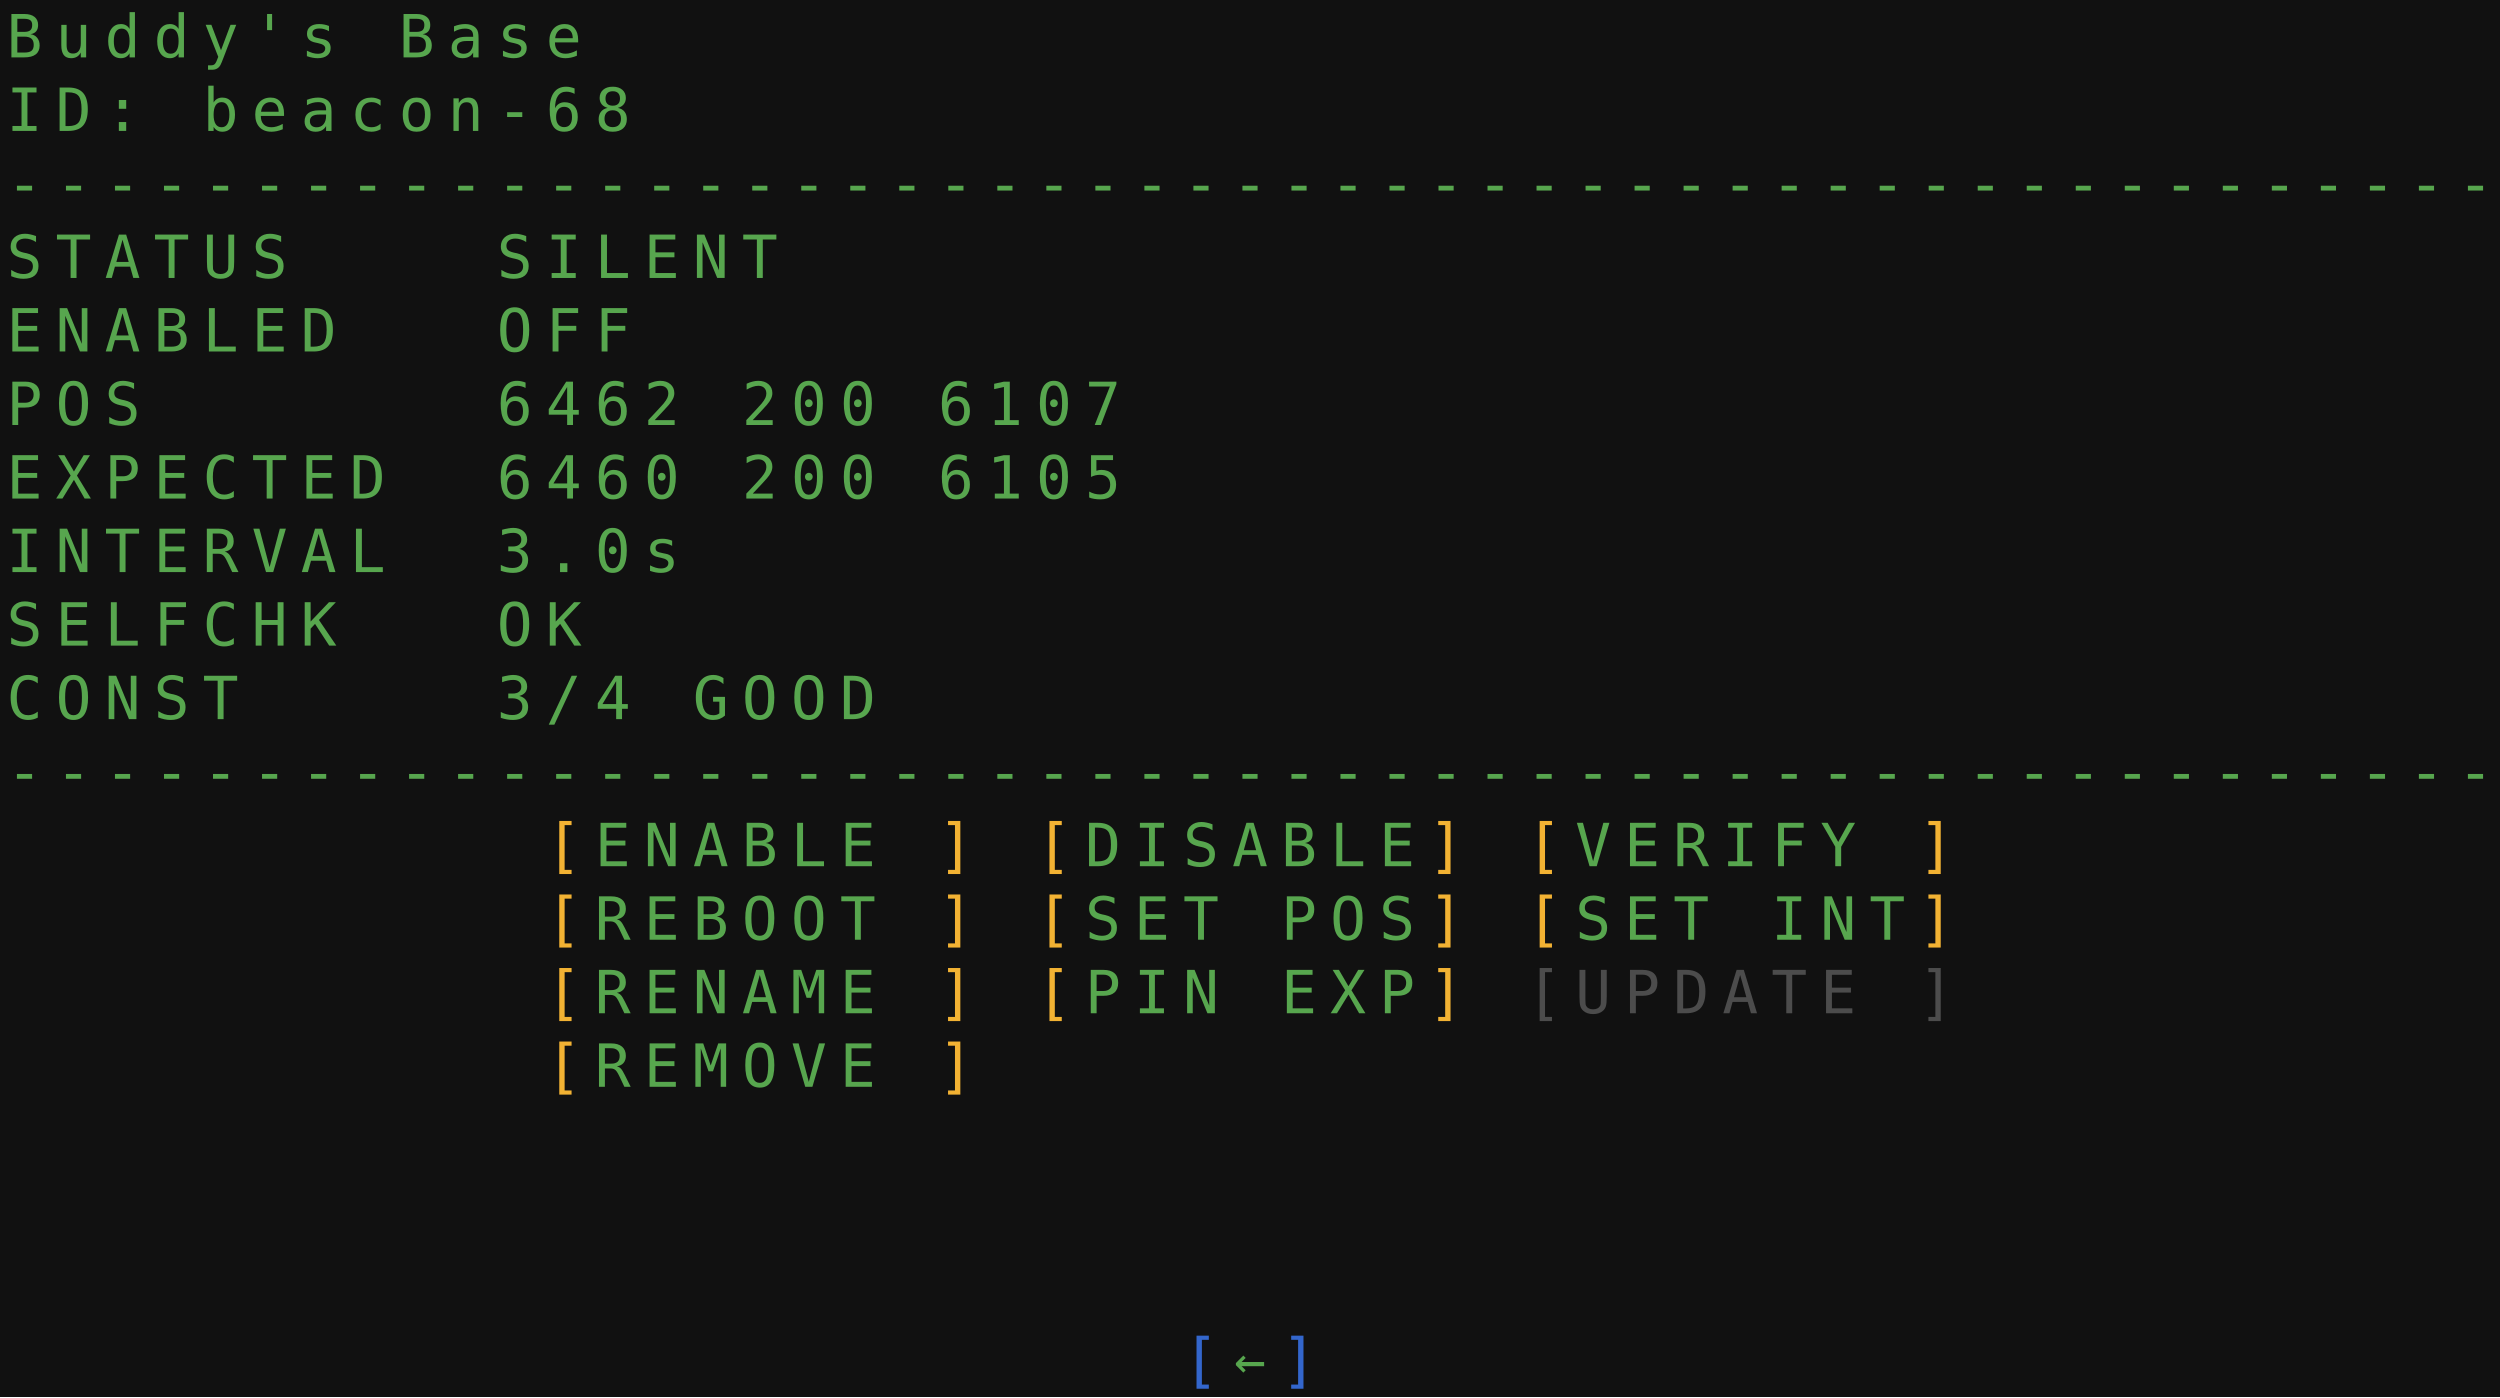
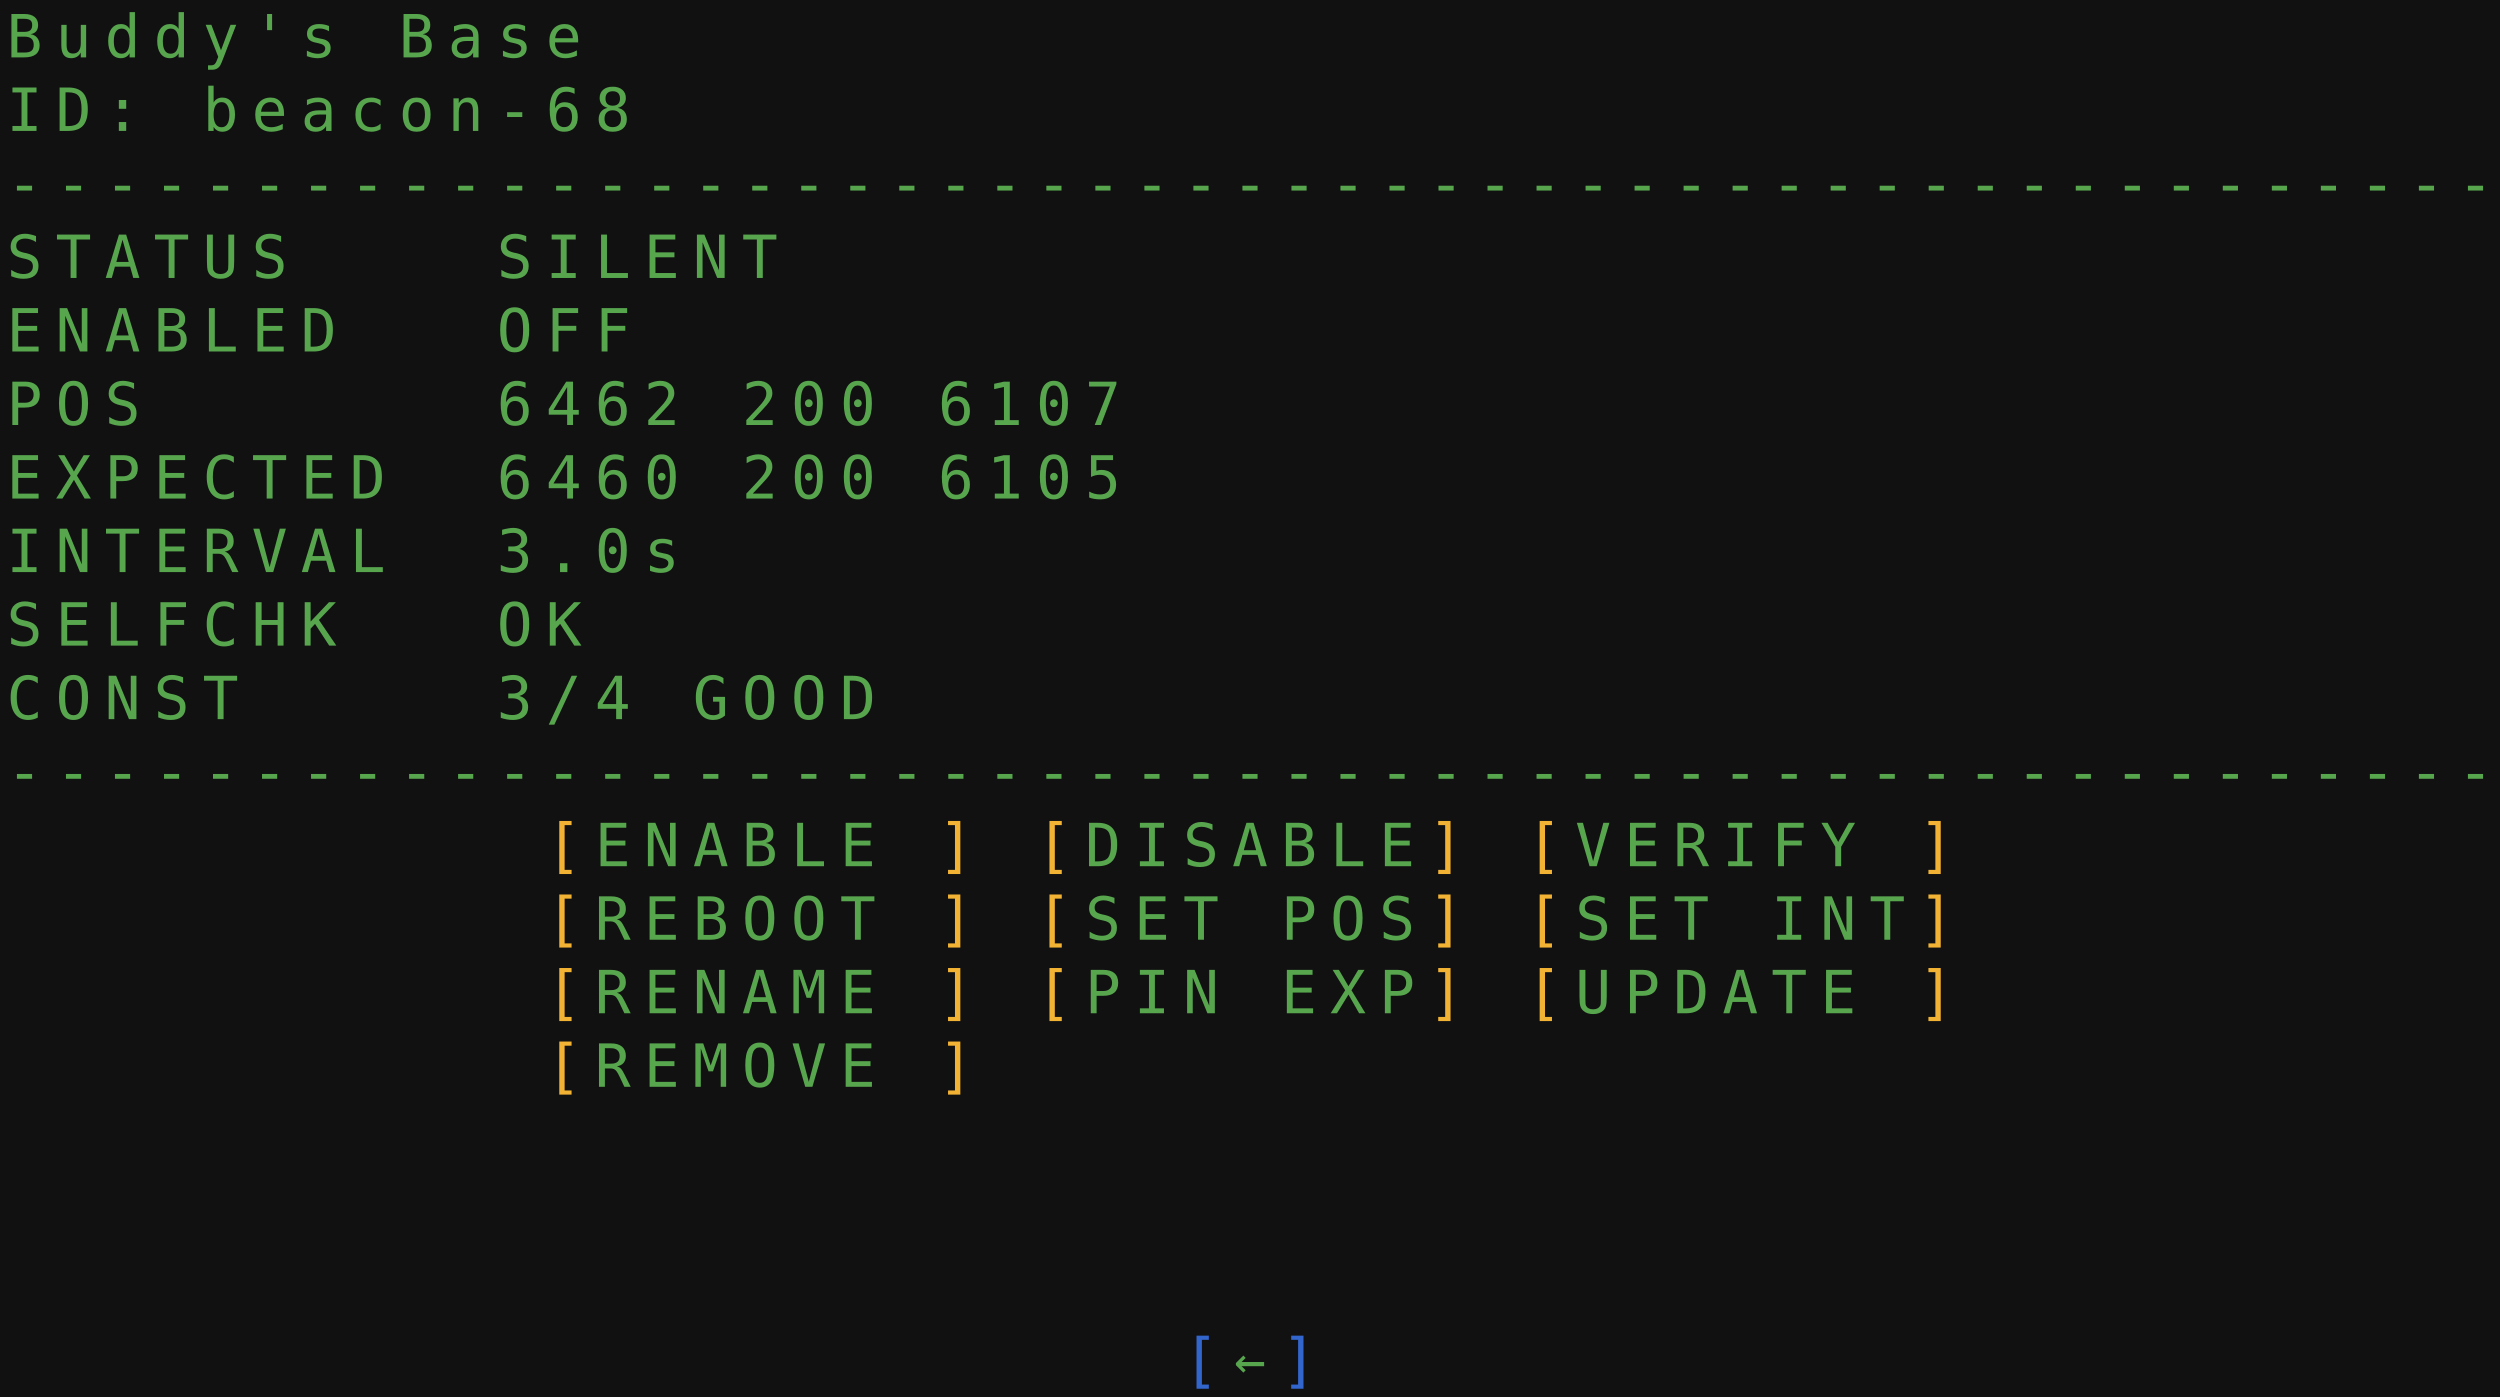
<svg xmlns="http://www.w3.org/2000/svg" width="714" height="399" viewBox="0 0 714 399" font-family="'DejaVu Sans Mono','Consolas',monospace" shape-rendering="crispEdges">
  <rect x="0" y="0" width="714" height="399" fill="#111111" />
  <rect x="0" y="0" width="714" height="21" fill="#111111" />
  <rect x="0" y="21" width="714" height="21" fill="#111111" />
  <rect x="0" y="42" width="714" height="21" fill="#111111" />
  <rect x="0" y="63" width="714" height="21" fill="#111111" />
  <rect x="0" y="84" width="714" height="21" fill="#111111" />
  <rect x="0" y="105" width="714" height="21" fill="#111111" />
  <rect x="0" y="126" width="714" height="21" fill="#111111" />
  <rect x="0" y="147" width="714" height="21" fill="#111111" />
  <rect x="0" y="168" width="714" height="21" fill="#111111" />
  <rect x="0" y="189" width="714" height="21" fill="#111111" />
  <rect x="0" y="210" width="714" height="21" fill="#111111" />
  <rect x="0" y="231" width="714" height="21" fill="#111111" />
  <rect x="0" y="252" width="714" height="21" fill="#111111" />
  <rect x="0" y="273" width="714" height="21" fill="#111111" />
  <rect x="0" y="294" width="714" height="21" fill="#111111" />
  <rect x="0" y="315" width="714" height="21" fill="#111111" />
  <rect x="0" y="336" width="714" height="21" fill="#111111" />
  <rect x="0" y="357" width="714" height="21" fill="#111111" />
  <rect x="0" y="378" width="714" height="21" fill="#111111" />
  <text x="7" y="10.5" fill="#57a64e" font-size="17" text-anchor="middle" dominant-baseline="central">B</text>
  <text x="21" y="10.5" fill="#57a64e" font-size="17" text-anchor="middle" dominant-baseline="central">u</text>
  <text x="35" y="10.5" fill="#57a64e" font-size="17" text-anchor="middle" dominant-baseline="central">d</text>
  <text x="49" y="10.5" fill="#57a64e" font-size="17" text-anchor="middle" dominant-baseline="central">d</text>
  <text x="63" y="10.5" fill="#57a64e" font-size="17" text-anchor="middle" dominant-baseline="central">y</text>
  <text x="77" y="10.5" fill="#57a64e" font-size="17" text-anchor="middle" dominant-baseline="central">'</text>
  <text x="91" y="10.5" fill="#57a64e" font-size="17" text-anchor="middle" dominant-baseline="central">s</text>
  <text x="119" y="10.5" fill="#57a64e" font-size="17" text-anchor="middle" dominant-baseline="central">B</text>
  <text x="133" y="10.5" fill="#57a64e" font-size="17" text-anchor="middle" dominant-baseline="central">a</text>
  <text x="147" y="10.5" fill="#57a64e" font-size="17" text-anchor="middle" dominant-baseline="central">s</text>
  <text x="161" y="10.5" fill="#57a64e" font-size="17" text-anchor="middle" dominant-baseline="central">e</text>
  <text x="7" y="31.5" fill="#57a64e" font-size="17" text-anchor="middle" dominant-baseline="central">I</text>
  <text x="21" y="31.5" fill="#57a64e" font-size="17" text-anchor="middle" dominant-baseline="central">D</text>
  <text x="35" y="31.5" fill="#57a64e" font-size="17" text-anchor="middle" dominant-baseline="central">:</text>
  <text x="63" y="31.5" fill="#57a64e" font-size="17" text-anchor="middle" dominant-baseline="central">b</text>
  <text x="77" y="31.5" fill="#57a64e" font-size="17" text-anchor="middle" dominant-baseline="central">e</text>
  <text x="91" y="31.5" fill="#57a64e" font-size="17" text-anchor="middle" dominant-baseline="central">a</text>
  <text x="105" y="31.5" fill="#57a64e" font-size="17" text-anchor="middle" dominant-baseline="central">c</text>
  <text x="119" y="31.5" fill="#57a64e" font-size="17" text-anchor="middle" dominant-baseline="central">o</text>
  <text x="133" y="31.5" fill="#57a64e" font-size="17" text-anchor="middle" dominant-baseline="central">n</text>
  <text x="147" y="31.5" fill="#57a64e" font-size="17" text-anchor="middle" dominant-baseline="central">-</text>
  <text x="161" y="31.5" fill="#57a64e" font-size="17" text-anchor="middle" dominant-baseline="central">6</text>
  <text x="175" y="31.5" fill="#57a64e" font-size="17" text-anchor="middle" dominant-baseline="central">8</text>
  <text x="7" y="52.5" fill="#57a64e" font-size="17" text-anchor="middle" dominant-baseline="central">-</text>
  <text x="21" y="52.5" fill="#57a64e" font-size="17" text-anchor="middle" dominant-baseline="central">-</text>
  <text x="35" y="52.5" fill="#57a64e" font-size="17" text-anchor="middle" dominant-baseline="central">-</text>
  <text x="49" y="52.5" fill="#57a64e" font-size="17" text-anchor="middle" dominant-baseline="central">-</text>
  <text x="63" y="52.5" fill="#57a64e" font-size="17" text-anchor="middle" dominant-baseline="central">-</text>
  <text x="77" y="52.5" fill="#57a64e" font-size="17" text-anchor="middle" dominant-baseline="central">-</text>
  <text x="91" y="52.5" fill="#57a64e" font-size="17" text-anchor="middle" dominant-baseline="central">-</text>
  <text x="105" y="52.5" fill="#57a64e" font-size="17" text-anchor="middle" dominant-baseline="central">-</text>
  <text x="119" y="52.5" fill="#57a64e" font-size="17" text-anchor="middle" dominant-baseline="central">-</text>
  <text x="133" y="52.5" fill="#57a64e" font-size="17" text-anchor="middle" dominant-baseline="central">-</text>
  <text x="147" y="52.5" fill="#57a64e" font-size="17" text-anchor="middle" dominant-baseline="central">-</text>
  <text x="161" y="52.5" fill="#57a64e" font-size="17" text-anchor="middle" dominant-baseline="central">-</text>
  <text x="175" y="52.5" fill="#57a64e" font-size="17" text-anchor="middle" dominant-baseline="central">-</text>
  <text x="189" y="52.5" fill="#57a64e" font-size="17" text-anchor="middle" dominant-baseline="central">-</text>
  <text x="203" y="52.5" fill="#57a64e" font-size="17" text-anchor="middle" dominant-baseline="central">-</text>
  <text x="217" y="52.5" fill="#57a64e" font-size="17" text-anchor="middle" dominant-baseline="central">-</text>
  <text x="231" y="52.5" fill="#57a64e" font-size="17" text-anchor="middle" dominant-baseline="central">-</text>
  <text x="245" y="52.5" fill="#57a64e" font-size="17" text-anchor="middle" dominant-baseline="central">-</text>
  <text x="259" y="52.5" fill="#57a64e" font-size="17" text-anchor="middle" dominant-baseline="central">-</text>
  <text x="273" y="52.5" fill="#57a64e" font-size="17" text-anchor="middle" dominant-baseline="central">-</text>
  <text x="287" y="52.5" fill="#57a64e" font-size="17" text-anchor="middle" dominant-baseline="central">-</text>
  <text x="301" y="52.5" fill="#57a64e" font-size="17" text-anchor="middle" dominant-baseline="central">-</text>
  <text x="315" y="52.5" fill="#57a64e" font-size="17" text-anchor="middle" dominant-baseline="central">-</text>
  <text x="329" y="52.5" fill="#57a64e" font-size="17" text-anchor="middle" dominant-baseline="central">-</text>
  <text x="343" y="52.5" fill="#57a64e" font-size="17" text-anchor="middle" dominant-baseline="central">-</text>
  <text x="357" y="52.5" fill="#57a64e" font-size="17" text-anchor="middle" dominant-baseline="central">-</text>
  <text x="371" y="52.5" fill="#57a64e" font-size="17" text-anchor="middle" dominant-baseline="central">-</text>
  <text x="385" y="52.5" fill="#57a64e" font-size="17" text-anchor="middle" dominant-baseline="central">-</text>
  <text x="399" y="52.5" fill="#57a64e" font-size="17" text-anchor="middle" dominant-baseline="central">-</text>
  <text x="413" y="52.5" fill="#57a64e" font-size="17" text-anchor="middle" dominant-baseline="central">-</text>
  <text x="427" y="52.5" fill="#57a64e" font-size="17" text-anchor="middle" dominant-baseline="central">-</text>
  <text x="441" y="52.5" fill="#57a64e" font-size="17" text-anchor="middle" dominant-baseline="central">-</text>
  <text x="455" y="52.5" fill="#57a64e" font-size="17" text-anchor="middle" dominant-baseline="central">-</text>
  <text x="469" y="52.5" fill="#57a64e" font-size="17" text-anchor="middle" dominant-baseline="central">-</text>
  <text x="483" y="52.5" fill="#57a64e" font-size="17" text-anchor="middle" dominant-baseline="central">-</text>
  <text x="497" y="52.5" fill="#57a64e" font-size="17" text-anchor="middle" dominant-baseline="central">-</text>
  <text x="511" y="52.5" fill="#57a64e" font-size="17" text-anchor="middle" dominant-baseline="central">-</text>
  <text x="525" y="52.5" fill="#57a64e" font-size="17" text-anchor="middle" dominant-baseline="central">-</text>
  <text x="539" y="52.5" fill="#57a64e" font-size="17" text-anchor="middle" dominant-baseline="central">-</text>
  <text x="553" y="52.5" fill="#57a64e" font-size="17" text-anchor="middle" dominant-baseline="central">-</text>
  <text x="567" y="52.5" fill="#57a64e" font-size="17" text-anchor="middle" dominant-baseline="central">-</text>
  <text x="581" y="52.5" fill="#57a64e" font-size="17" text-anchor="middle" dominant-baseline="central">-</text>
  <text x="595" y="52.5" fill="#57a64e" font-size="17" text-anchor="middle" dominant-baseline="central">-</text>
  <text x="609" y="52.5" fill="#57a64e" font-size="17" text-anchor="middle" dominant-baseline="central">-</text>
  <text x="623" y="52.5" fill="#57a64e" font-size="17" text-anchor="middle" dominant-baseline="central">-</text>
  <text x="637" y="52.5" fill="#57a64e" font-size="17" text-anchor="middle" dominant-baseline="central">-</text>
  <text x="651" y="52.5" fill="#57a64e" font-size="17" text-anchor="middle" dominant-baseline="central">-</text>
  <text x="665" y="52.5" fill="#57a64e" font-size="17" text-anchor="middle" dominant-baseline="central">-</text>
  <text x="679" y="52.5" fill="#57a64e" font-size="17" text-anchor="middle" dominant-baseline="central">-</text>
  <text x="693" y="52.5" fill="#57a64e" font-size="17" text-anchor="middle" dominant-baseline="central">-</text>
  <text x="707" y="52.5" fill="#57a64e" font-size="17" text-anchor="middle" dominant-baseline="central">-</text>
  <text x="7" y="73.5" fill="#57a64e" font-size="17" text-anchor="middle" dominant-baseline="central">S</text>
  <text x="21" y="73.5" fill="#57a64e" font-size="17" text-anchor="middle" dominant-baseline="central">T</text>
  <text x="35" y="73.5" fill="#57a64e" font-size="17" text-anchor="middle" dominant-baseline="central">A</text>
  <text x="49" y="73.5" fill="#57a64e" font-size="17" text-anchor="middle" dominant-baseline="central">T</text>
  <text x="63" y="73.5" fill="#57a64e" font-size="17" text-anchor="middle" dominant-baseline="central">U</text>
  <text x="77" y="73.5" fill="#57a64e" font-size="17" text-anchor="middle" dominant-baseline="central">S</text>
  <text x="147" y="73.5" fill="#57a64e" font-size="17" text-anchor="middle" dominant-baseline="central">S</text>
  <text x="161" y="73.5" fill="#57a64e" font-size="17" text-anchor="middle" dominant-baseline="central">I</text>
  <text x="175" y="73.5" fill="#57a64e" font-size="17" text-anchor="middle" dominant-baseline="central">L</text>
  <text x="189" y="73.5" fill="#57a64e" font-size="17" text-anchor="middle" dominant-baseline="central">E</text>
  <text x="203" y="73.5" fill="#57a64e" font-size="17" text-anchor="middle" dominant-baseline="central">N</text>
  <text x="217" y="73.5" fill="#57a64e" font-size="17" text-anchor="middle" dominant-baseline="central">T</text>
  <text x="7" y="94.5" fill="#57a64e" font-size="17" text-anchor="middle" dominant-baseline="central">E</text>
  <text x="21" y="94.5" fill="#57a64e" font-size="17" text-anchor="middle" dominant-baseline="central">N</text>
  <text x="35" y="94.5" fill="#57a64e" font-size="17" text-anchor="middle" dominant-baseline="central">A</text>
  <text x="49" y="94.5" fill="#57a64e" font-size="17" text-anchor="middle" dominant-baseline="central">B</text>
  <text x="63" y="94.5" fill="#57a64e" font-size="17" text-anchor="middle" dominant-baseline="central">L</text>
  <text x="77" y="94.5" fill="#57a64e" font-size="17" text-anchor="middle" dominant-baseline="central">E</text>
  <text x="91" y="94.5" fill="#57a64e" font-size="17" text-anchor="middle" dominant-baseline="central">D</text>
  <text x="147" y="94.5" fill="#57a64e" font-size="17" text-anchor="middle" dominant-baseline="central">O</text>
  <text x="161" y="94.5" fill="#57a64e" font-size="17" text-anchor="middle" dominant-baseline="central">F</text>
  <text x="175" y="94.5" fill="#57a64e" font-size="17" text-anchor="middle" dominant-baseline="central">F</text>
  <text x="7" y="115.5" fill="#57a64e" font-size="17" text-anchor="middle" dominant-baseline="central">P</text>
  <text x="21" y="115.5" fill="#57a64e" font-size="17" text-anchor="middle" dominant-baseline="central">O</text>
  <text x="35" y="115.5" fill="#57a64e" font-size="17" text-anchor="middle" dominant-baseline="central">S</text>
  <text x="147" y="115.5" fill="#57a64e" font-size="17" text-anchor="middle" dominant-baseline="central">6</text>
  <text x="161" y="115.5" fill="#57a64e" font-size="17" text-anchor="middle" dominant-baseline="central">4</text>
  <text x="175" y="115.5" fill="#57a64e" font-size="17" text-anchor="middle" dominant-baseline="central">6</text>
  <text x="189" y="115.5" fill="#57a64e" font-size="17" text-anchor="middle" dominant-baseline="central">2</text>
  <text x="217" y="115.5" fill="#57a64e" font-size="17" text-anchor="middle" dominant-baseline="central">2</text>
  <text x="231" y="115.5" fill="#57a64e" font-size="17" text-anchor="middle" dominant-baseline="central">0</text>
  <text x="245" y="115.5" fill="#57a64e" font-size="17" text-anchor="middle" dominant-baseline="central">0</text>
  <text x="273" y="115.5" fill="#57a64e" font-size="17" text-anchor="middle" dominant-baseline="central">6</text>
  <text x="287" y="115.5" fill="#57a64e" font-size="17" text-anchor="middle" dominant-baseline="central">1</text>
  <text x="301" y="115.5" fill="#57a64e" font-size="17" text-anchor="middle" dominant-baseline="central">0</text>
  <text x="315" y="115.5" fill="#57a64e" font-size="17" text-anchor="middle" dominant-baseline="central">7</text>
  <text x="7" y="136.5" fill="#57a64e" font-size="17" text-anchor="middle" dominant-baseline="central">E</text>
  <text x="21" y="136.5" fill="#57a64e" font-size="17" text-anchor="middle" dominant-baseline="central">X</text>
  <text x="35" y="136.5" fill="#57a64e" font-size="17" text-anchor="middle" dominant-baseline="central">P</text>
  <text x="49" y="136.5" fill="#57a64e" font-size="17" text-anchor="middle" dominant-baseline="central">E</text>
  <text x="63" y="136.5" fill="#57a64e" font-size="17" text-anchor="middle" dominant-baseline="central">C</text>
  <text x="77" y="136.5" fill="#57a64e" font-size="17" text-anchor="middle" dominant-baseline="central">T</text>
  <text x="91" y="136.5" fill="#57a64e" font-size="17" text-anchor="middle" dominant-baseline="central">E</text>
  <text x="105" y="136.5" fill="#57a64e" font-size="17" text-anchor="middle" dominant-baseline="central">D</text>
  <text x="147" y="136.5" fill="#57a64e" font-size="17" text-anchor="middle" dominant-baseline="central">6</text>
  <text x="161" y="136.5" fill="#57a64e" font-size="17" text-anchor="middle" dominant-baseline="central">4</text>
  <text x="175" y="136.5" fill="#57a64e" font-size="17" text-anchor="middle" dominant-baseline="central">6</text>
  <text x="189" y="136.5" fill="#57a64e" font-size="17" text-anchor="middle" dominant-baseline="central">0</text>
  <text x="217" y="136.5" fill="#57a64e" font-size="17" text-anchor="middle" dominant-baseline="central">2</text>
  <text x="231" y="136.5" fill="#57a64e" font-size="17" text-anchor="middle" dominant-baseline="central">0</text>
  <text x="245" y="136.5" fill="#57a64e" font-size="17" text-anchor="middle" dominant-baseline="central">0</text>
  <text x="273" y="136.5" fill="#57a64e" font-size="17" text-anchor="middle" dominant-baseline="central">6</text>
  <text x="287" y="136.5" fill="#57a64e" font-size="17" text-anchor="middle" dominant-baseline="central">1</text>
  <text x="301" y="136.5" fill="#57a64e" font-size="17" text-anchor="middle" dominant-baseline="central">0</text>
  <text x="315" y="136.5" fill="#57a64e" font-size="17" text-anchor="middle" dominant-baseline="central">5</text>
  <text x="7" y="157.5" fill="#57a64e" font-size="17" text-anchor="middle" dominant-baseline="central">I</text>
  <text x="21" y="157.5" fill="#57a64e" font-size="17" text-anchor="middle" dominant-baseline="central">N</text>
  <text x="35" y="157.5" fill="#57a64e" font-size="17" text-anchor="middle" dominant-baseline="central">T</text>
  <text x="49" y="157.5" fill="#57a64e" font-size="17" text-anchor="middle" dominant-baseline="central">E</text>
  <text x="63" y="157.5" fill="#57a64e" font-size="17" text-anchor="middle" dominant-baseline="central">R</text>
  <text x="77" y="157.5" fill="#57a64e" font-size="17" text-anchor="middle" dominant-baseline="central">V</text>
  <text x="91" y="157.5" fill="#57a64e" font-size="17" text-anchor="middle" dominant-baseline="central">A</text>
  <text x="105" y="157.5" fill="#57a64e" font-size="17" text-anchor="middle" dominant-baseline="central">L</text>
  <text x="147" y="157.5" fill="#57a64e" font-size="17" text-anchor="middle" dominant-baseline="central">3</text>
  <text x="161" y="157.5" fill="#57a64e" font-size="17" text-anchor="middle" dominant-baseline="central">.</text>
  <text x="175" y="157.5" fill="#57a64e" font-size="17" text-anchor="middle" dominant-baseline="central">0</text>
  <text x="189" y="157.5" fill="#57a64e" font-size="17" text-anchor="middle" dominant-baseline="central">s</text>
  <text x="7" y="178.5" fill="#57a64e" font-size="17" text-anchor="middle" dominant-baseline="central">S</text>
  <text x="21" y="178.5" fill="#57a64e" font-size="17" text-anchor="middle" dominant-baseline="central">E</text>
  <text x="35" y="178.5" fill="#57a64e" font-size="17" text-anchor="middle" dominant-baseline="central">L</text>
  <text x="49" y="178.5" fill="#57a64e" font-size="17" text-anchor="middle" dominant-baseline="central">F</text>
  <text x="63" y="178.5" fill="#57a64e" font-size="17" text-anchor="middle" dominant-baseline="central">C</text>
  <text x="77" y="178.5" fill="#57a64e" font-size="17" text-anchor="middle" dominant-baseline="central">H</text>
  <text x="91" y="178.5" fill="#57a64e" font-size="17" text-anchor="middle" dominant-baseline="central">K</text>
  <text x="147" y="178.5" fill="#57a64e" font-size="17" text-anchor="middle" dominant-baseline="central">O</text>
  <text x="161" y="178.5" fill="#57a64e" font-size="17" text-anchor="middle" dominant-baseline="central">K</text>
  <text x="7" y="199.5" fill="#57a64e" font-size="17" text-anchor="middle" dominant-baseline="central">C</text>
  <text x="21" y="199.5" fill="#57a64e" font-size="17" text-anchor="middle" dominant-baseline="central">O</text>
  <text x="35" y="199.5" fill="#57a64e" font-size="17" text-anchor="middle" dominant-baseline="central">N</text>
  <text x="49" y="199.5" fill="#57a64e" font-size="17" text-anchor="middle" dominant-baseline="central">S</text>
  <text x="63" y="199.5" fill="#57a64e" font-size="17" text-anchor="middle" dominant-baseline="central">T</text>
  <text x="147" y="199.5" fill="#57a64e" font-size="17" text-anchor="middle" dominant-baseline="central">3</text>
  <text x="161" y="199.5" fill="#57a64e" font-size="17" text-anchor="middle" dominant-baseline="central">/</text>
  <text x="175" y="199.5" fill="#57a64e" font-size="17" text-anchor="middle" dominant-baseline="central">4</text>
  <text x="203" y="199.5" fill="#57a64e" font-size="17" text-anchor="middle" dominant-baseline="central">G</text>
  <text x="217" y="199.5" fill="#57a64e" font-size="17" text-anchor="middle" dominant-baseline="central">O</text>
  <text x="231" y="199.5" fill="#57a64e" font-size="17" text-anchor="middle" dominant-baseline="central">O</text>
  <text x="245" y="199.5" fill="#57a64e" font-size="17" text-anchor="middle" dominant-baseline="central">D</text>
  <text x="7" y="220.5" fill="#57a64e" font-size="17" text-anchor="middle" dominant-baseline="central">-</text>
  <text x="21" y="220.5" fill="#57a64e" font-size="17" text-anchor="middle" dominant-baseline="central">-</text>
  <text x="35" y="220.5" fill="#57a64e" font-size="17" text-anchor="middle" dominant-baseline="central">-</text>
  <text x="49" y="220.5" fill="#57a64e" font-size="17" text-anchor="middle" dominant-baseline="central">-</text>
  <text x="63" y="220.5" fill="#57a64e" font-size="17" text-anchor="middle" dominant-baseline="central">-</text>
  <text x="77" y="220.5" fill="#57a64e" font-size="17" text-anchor="middle" dominant-baseline="central">-</text>
  <text x="91" y="220.5" fill="#57a64e" font-size="17" text-anchor="middle" dominant-baseline="central">-</text>
  <text x="105" y="220.5" fill="#57a64e" font-size="17" text-anchor="middle" dominant-baseline="central">-</text>
  <text x="119" y="220.5" fill="#57a64e" font-size="17" text-anchor="middle" dominant-baseline="central">-</text>
  <text x="133" y="220.5" fill="#57a64e" font-size="17" text-anchor="middle" dominant-baseline="central">-</text>
  <text x="147" y="220.5" fill="#57a64e" font-size="17" text-anchor="middle" dominant-baseline="central">-</text>
  <text x="161" y="220.5" fill="#57a64e" font-size="17" text-anchor="middle" dominant-baseline="central">-</text>
  <text x="175" y="220.5" fill="#57a64e" font-size="17" text-anchor="middle" dominant-baseline="central">-</text>
  <text x="189" y="220.5" fill="#57a64e" font-size="17" text-anchor="middle" dominant-baseline="central">-</text>
  <text x="203" y="220.5" fill="#57a64e" font-size="17" text-anchor="middle" dominant-baseline="central">-</text>
  <text x="217" y="220.5" fill="#57a64e" font-size="17" text-anchor="middle" dominant-baseline="central">-</text>
  <text x="231" y="220.5" fill="#57a64e" font-size="17" text-anchor="middle" dominant-baseline="central">-</text>
  <text x="245" y="220.5" fill="#57a64e" font-size="17" text-anchor="middle" dominant-baseline="central">-</text>
  <text x="259" y="220.5" fill="#57a64e" font-size="17" text-anchor="middle" dominant-baseline="central">-</text>
  <text x="273" y="220.5" fill="#57a64e" font-size="17" text-anchor="middle" dominant-baseline="central">-</text>
  <text x="287" y="220.5" fill="#57a64e" font-size="17" text-anchor="middle" dominant-baseline="central">-</text>
  <text x="301" y="220.5" fill="#57a64e" font-size="17" text-anchor="middle" dominant-baseline="central">-</text>
  <text x="315" y="220.5" fill="#57a64e" font-size="17" text-anchor="middle" dominant-baseline="central">-</text>
  <text x="329" y="220.5" fill="#57a64e" font-size="17" text-anchor="middle" dominant-baseline="central">-</text>
  <text x="343" y="220.5" fill="#57a64e" font-size="17" text-anchor="middle" dominant-baseline="central">-</text>
  <text x="357" y="220.5" fill="#57a64e" font-size="17" text-anchor="middle" dominant-baseline="central">-</text>
  <text x="371" y="220.5" fill="#57a64e" font-size="17" text-anchor="middle" dominant-baseline="central">-</text>
  <text x="385" y="220.5" fill="#57a64e" font-size="17" text-anchor="middle" dominant-baseline="central">-</text>
  <text x="399" y="220.5" fill="#57a64e" font-size="17" text-anchor="middle" dominant-baseline="central">-</text>
  <text x="413" y="220.5" fill="#57a64e" font-size="17" text-anchor="middle" dominant-baseline="central">-</text>
  <text x="427" y="220.5" fill="#57a64e" font-size="17" text-anchor="middle" dominant-baseline="central">-</text>
  <text x="441" y="220.5" fill="#57a64e" font-size="17" text-anchor="middle" dominant-baseline="central">-</text>
  <text x="455" y="220.5" fill="#57a64e" font-size="17" text-anchor="middle" dominant-baseline="central">-</text>
  <text x="469" y="220.5" fill="#57a64e" font-size="17" text-anchor="middle" dominant-baseline="central">-</text>
  <text x="483" y="220.5" fill="#57a64e" font-size="17" text-anchor="middle" dominant-baseline="central">-</text>
  <text x="497" y="220.5" fill="#57a64e" font-size="17" text-anchor="middle" dominant-baseline="central">-</text>
  <text x="511" y="220.5" fill="#57a64e" font-size="17" text-anchor="middle" dominant-baseline="central">-</text>
  <text x="525" y="220.5" fill="#57a64e" font-size="17" text-anchor="middle" dominant-baseline="central">-</text>
  <text x="539" y="220.5" fill="#57a64e" font-size="17" text-anchor="middle" dominant-baseline="central">-</text>
  <text x="553" y="220.5" fill="#57a64e" font-size="17" text-anchor="middle" dominant-baseline="central">-</text>
  <text x="567" y="220.5" fill="#57a64e" font-size="17" text-anchor="middle" dominant-baseline="central">-</text>
  <text x="581" y="220.5" fill="#57a64e" font-size="17" text-anchor="middle" dominant-baseline="central">-</text>
  <text x="595" y="220.5" fill="#57a64e" font-size="17" text-anchor="middle" dominant-baseline="central">-</text>
  <text x="609" y="220.5" fill="#57a64e" font-size="17" text-anchor="middle" dominant-baseline="central">-</text>
  <text x="623" y="220.5" fill="#57a64e" font-size="17" text-anchor="middle" dominant-baseline="central">-</text>
  <text x="637" y="220.5" fill="#57a64e" font-size="17" text-anchor="middle" dominant-baseline="central">-</text>
  <text x="651" y="220.5" fill="#57a64e" font-size="17" text-anchor="middle" dominant-baseline="central">-</text>
  <text x="665" y="220.5" fill="#57a64e" font-size="17" text-anchor="middle" dominant-baseline="central">-</text>
  <text x="679" y="220.5" fill="#57a64e" font-size="17" text-anchor="middle" dominant-baseline="central">-</text>
  <text x="693" y="220.5" fill="#57a64e" font-size="17" text-anchor="middle" dominant-baseline="central">-</text>
  <text x="707" y="220.5" fill="#57a64e" font-size="17" text-anchor="middle" dominant-baseline="central">-</text>
  <text x="161" y="241.5" fill="#f2b233" font-size="17" text-anchor="middle" dominant-baseline="central">[</text>
  <text x="175" y="241.5" fill="#57a64e" font-size="17" text-anchor="middle" dominant-baseline="central">E</text>
  <text x="189" y="241.5" fill="#57a64e" font-size="17" text-anchor="middle" dominant-baseline="central">N</text>
  <text x="203" y="241.5" fill="#57a64e" font-size="17" text-anchor="middle" dominant-baseline="central">A</text>
  <text x="217" y="241.5" fill="#57a64e" font-size="17" text-anchor="middle" dominant-baseline="central">B</text>
  <text x="231" y="241.5" fill="#57a64e" font-size="17" text-anchor="middle" dominant-baseline="central">L</text>
  <text x="245" y="241.5" fill="#57a64e" font-size="17" text-anchor="middle" dominant-baseline="central">E</text>
  <text x="273" y="241.5" fill="#f2b233" font-size="17" text-anchor="middle" dominant-baseline="central">]</text>
  <text x="301" y="241.5" fill="#f2b233" font-size="17" text-anchor="middle" dominant-baseline="central">[</text>
  <text x="315" y="241.5" fill="#57a64e" font-size="17" text-anchor="middle" dominant-baseline="central">D</text>
  <text x="329" y="241.5" fill="#57a64e" font-size="17" text-anchor="middle" dominant-baseline="central">I</text>
  <text x="343" y="241.5" fill="#57a64e" font-size="17" text-anchor="middle" dominant-baseline="central">S</text>
  <text x="357" y="241.5" fill="#57a64e" font-size="17" text-anchor="middle" dominant-baseline="central">A</text>
  <text x="371" y="241.5" fill="#57a64e" font-size="17" text-anchor="middle" dominant-baseline="central">B</text>
  <text x="385" y="241.5" fill="#57a64e" font-size="17" text-anchor="middle" dominant-baseline="central">L</text>
  <text x="399" y="241.5" fill="#57a64e" font-size="17" text-anchor="middle" dominant-baseline="central">E</text>
  <text x="413" y="241.5" fill="#f2b233" font-size="17" text-anchor="middle" dominant-baseline="central">]</text>
  <text x="441" y="241.5" fill="#f2b233" font-size="17" text-anchor="middle" dominant-baseline="central">[</text>
  <text x="455" y="241.5" fill="#57a64e" font-size="17" text-anchor="middle" dominant-baseline="central">V</text>
  <text x="469" y="241.5" fill="#57a64e" font-size="17" text-anchor="middle" dominant-baseline="central">E</text>
  <text x="483" y="241.5" fill="#57a64e" font-size="17" text-anchor="middle" dominant-baseline="central">R</text>
  <text x="497" y="241.5" fill="#57a64e" font-size="17" text-anchor="middle" dominant-baseline="central">I</text>
  <text x="511" y="241.5" fill="#57a64e" font-size="17" text-anchor="middle" dominant-baseline="central">F</text>
  <text x="525" y="241.5" fill="#57a64e" font-size="17" text-anchor="middle" dominant-baseline="central">Y</text>
  <text x="553" y="241.5" fill="#f2b233" font-size="17" text-anchor="middle" dominant-baseline="central">]</text>
  <text x="161" y="262.5" fill="#f2b233" font-size="17" text-anchor="middle" dominant-baseline="central">[</text>
  <text x="175" y="262.5" fill="#57a64e" font-size="17" text-anchor="middle" dominant-baseline="central">R</text>
  <text x="189" y="262.5" fill="#57a64e" font-size="17" text-anchor="middle" dominant-baseline="central">E</text>
  <text x="203" y="262.5" fill="#57a64e" font-size="17" text-anchor="middle" dominant-baseline="central">B</text>
  <text x="217" y="262.5" fill="#57a64e" font-size="17" text-anchor="middle" dominant-baseline="central">O</text>
  <text x="231" y="262.5" fill="#57a64e" font-size="17" text-anchor="middle" dominant-baseline="central">O</text>
  <text x="245" y="262.5" fill="#57a64e" font-size="17" text-anchor="middle" dominant-baseline="central">T</text>
  <text x="273" y="262.5" fill="#f2b233" font-size="17" text-anchor="middle" dominant-baseline="central">]</text>
  <text x="301" y="262.5" fill="#f2b233" font-size="17" text-anchor="middle" dominant-baseline="central">[</text>
  <text x="315" y="262.5" fill="#57a64e" font-size="17" text-anchor="middle" dominant-baseline="central">S</text>
  <text x="329" y="262.5" fill="#57a64e" font-size="17" text-anchor="middle" dominant-baseline="central">E</text>
  <text x="343" y="262.5" fill="#57a64e" font-size="17" text-anchor="middle" dominant-baseline="central">T</text>
  <text x="371" y="262.5" fill="#57a64e" font-size="17" text-anchor="middle" dominant-baseline="central">P</text>
  <text x="385" y="262.5" fill="#57a64e" font-size="17" text-anchor="middle" dominant-baseline="central">O</text>
  <text x="399" y="262.5" fill="#57a64e" font-size="17" text-anchor="middle" dominant-baseline="central">S</text>
  <text x="413" y="262.5" fill="#f2b233" font-size="17" text-anchor="middle" dominant-baseline="central">]</text>
  <text x="441" y="262.5" fill="#f2b233" font-size="17" text-anchor="middle" dominant-baseline="central">[</text>
  <text x="455" y="262.5" fill="#57a64e" font-size="17" text-anchor="middle" dominant-baseline="central">S</text>
  <text x="469" y="262.5" fill="#57a64e" font-size="17" text-anchor="middle" dominant-baseline="central">E</text>
  <text x="483" y="262.5" fill="#57a64e" font-size="17" text-anchor="middle" dominant-baseline="central">T</text>
  <text x="511" y="262.5" fill="#57a64e" font-size="17" text-anchor="middle" dominant-baseline="central">I</text>
  <text x="525" y="262.5" fill="#57a64e" font-size="17" text-anchor="middle" dominant-baseline="central">N</text>
  <text x="539" y="262.5" fill="#57a64e" font-size="17" text-anchor="middle" dominant-baseline="central">T</text>
  <text x="553" y="262.5" fill="#f2b233" font-size="17" text-anchor="middle" dominant-baseline="central">]</text>
  <text x="161" y="283.5" fill="#f2b233" font-size="17" text-anchor="middle" dominant-baseline="central">[</text>
  <text x="175" y="283.5" fill="#57a64e" font-size="17" text-anchor="middle" dominant-baseline="central">R</text>
  <text x="189" y="283.5" fill="#57a64e" font-size="17" text-anchor="middle" dominant-baseline="central">E</text>
  <text x="203" y="283.5" fill="#57a64e" font-size="17" text-anchor="middle" dominant-baseline="central">N</text>
  <text x="217" y="283.5" fill="#57a64e" font-size="17" text-anchor="middle" dominant-baseline="central">A</text>
  <text x="231" y="283.5" fill="#57a64e" font-size="17" text-anchor="middle" dominant-baseline="central">M</text>
  <text x="245" y="283.5" fill="#57a64e" font-size="17" text-anchor="middle" dominant-baseline="central">E</text>
  <text x="273" y="283.5" fill="#f2b233" font-size="17" text-anchor="middle" dominant-baseline="central">]</text>
  <text x="301" y="283.5" fill="#f2b233" font-size="17" text-anchor="middle" dominant-baseline="central">[</text>
  <text x="315" y="283.5" fill="#57a64e" font-size="17" text-anchor="middle" dominant-baseline="central">P</text>
  <text x="329" y="283.5" fill="#57a64e" font-size="17" text-anchor="middle" dominant-baseline="central">I</text>
  <text x="343" y="283.5" fill="#57a64e" font-size="17" text-anchor="middle" dominant-baseline="central">N</text>
  <text x="371" y="283.5" fill="#57a64e" font-size="17" text-anchor="middle" dominant-baseline="central">E</text>
  <text x="385" y="283.5" fill="#57a64e" font-size="17" text-anchor="middle" dominant-baseline="central">X</text>
  <text x="399" y="283.5" fill="#57a64e" font-size="17" text-anchor="middle" dominant-baseline="central">P</text>
  <text x="413" y="283.5" fill="#f2b233" font-size="17" text-anchor="middle" dominant-baseline="central">]</text>
-   <text x="441" y="283.5" fill="#4c4c4c" font-size="17" text-anchor="middle" dominant-baseline="central">[</text>
-   <text x="455" y="283.5" fill="#4c4c4c" font-size="17" text-anchor="middle" dominant-baseline="central">U</text>
-   <text x="469" y="283.5" fill="#4c4c4c" font-size="17" text-anchor="middle" dominant-baseline="central">P</text>
-   <text x="483" y="283.5" fill="#4c4c4c" font-size="17" text-anchor="middle" dominant-baseline="central">D</text>
-   <text x="497" y="283.5" fill="#4c4c4c" font-size="17" text-anchor="middle" dominant-baseline="central">A</text>
-   <text x="511" y="283.5" fill="#4c4c4c" font-size="17" text-anchor="middle" dominant-baseline="central">T</text>
-   <text x="525" y="283.5" fill="#4c4c4c" font-size="17" text-anchor="middle" dominant-baseline="central">E</text>
-   <text x="553" y="283.5" fill="#4c4c4c" font-size="17" text-anchor="middle" dominant-baseline="central">]</text>
+   <text x="441" y="283.5" fill="#f2b233" font-size="17" text-anchor="middle" dominant-baseline="central">[</text>
+   <text x="455" y="283.5" fill="#57a64e" font-size="17" text-anchor="middle" dominant-baseline="central">U</text>
+   <text x="469" y="283.5" fill="#57a64e" font-size="17" text-anchor="middle" dominant-baseline="central">P</text>
+   <text x="483" y="283.5" fill="#57a64e" font-size="17" text-anchor="middle" dominant-baseline="central">D</text>
+   <text x="497" y="283.5" fill="#57a64e" font-size="17" text-anchor="middle" dominant-baseline="central">A</text>
+   <text x="511" y="283.5" fill="#57a64e" font-size="17" text-anchor="middle" dominant-baseline="central">T</text>
+   <text x="525" y="283.5" fill="#57a64e" font-size="17" text-anchor="middle" dominant-baseline="central">E</text>
+   <text x="553" y="283.5" fill="#f2b233" font-size="17" text-anchor="middle" dominant-baseline="central">]</text>
  <text x="161" y="304.5" fill="#f2b233" font-size="17" text-anchor="middle" dominant-baseline="central">[</text>
  <text x="175" y="304.5" fill="#57a64e" font-size="17" text-anchor="middle" dominant-baseline="central">R</text>
  <text x="189" y="304.5" fill="#57a64e" font-size="17" text-anchor="middle" dominant-baseline="central">E</text>
  <text x="203" y="304.5" fill="#57a64e" font-size="17" text-anchor="middle" dominant-baseline="central">M</text>
  <text x="217" y="304.5" fill="#57a64e" font-size="17" text-anchor="middle" dominant-baseline="central">O</text>
  <text x="231" y="304.5" fill="#57a64e" font-size="17" text-anchor="middle" dominant-baseline="central">V</text>
  <text x="245" y="304.5" fill="#57a64e" font-size="17" text-anchor="middle" dominant-baseline="central">E</text>
  <text x="273" y="304.5" fill="#f2b233" font-size="17" text-anchor="middle" dominant-baseline="central">]</text>
  <text x="343" y="388.5" fill="#3366cc" font-size="17" text-anchor="middle" dominant-baseline="central">[</text>
  <text x="357" y="388.5" fill="#57a64e" font-size="15" text-anchor="middle" dominant-baseline="central">←</text>
  <text x="371" y="388.5" fill="#3366cc" font-size="17" text-anchor="middle" dominant-baseline="central">]</text>
</svg>
